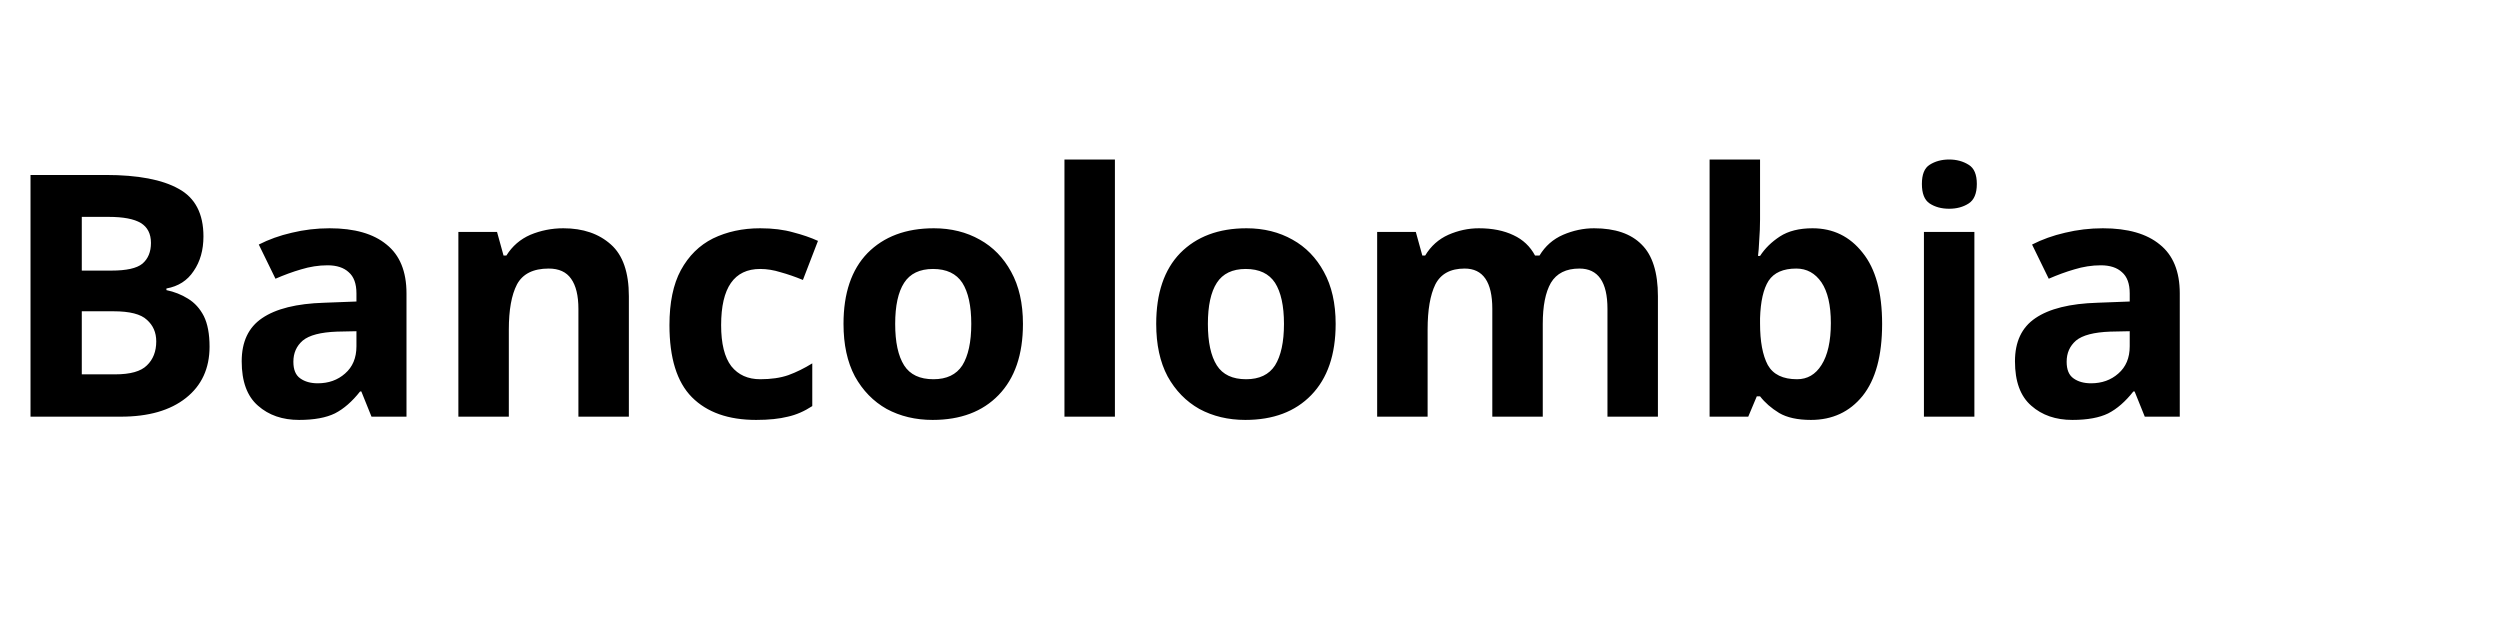
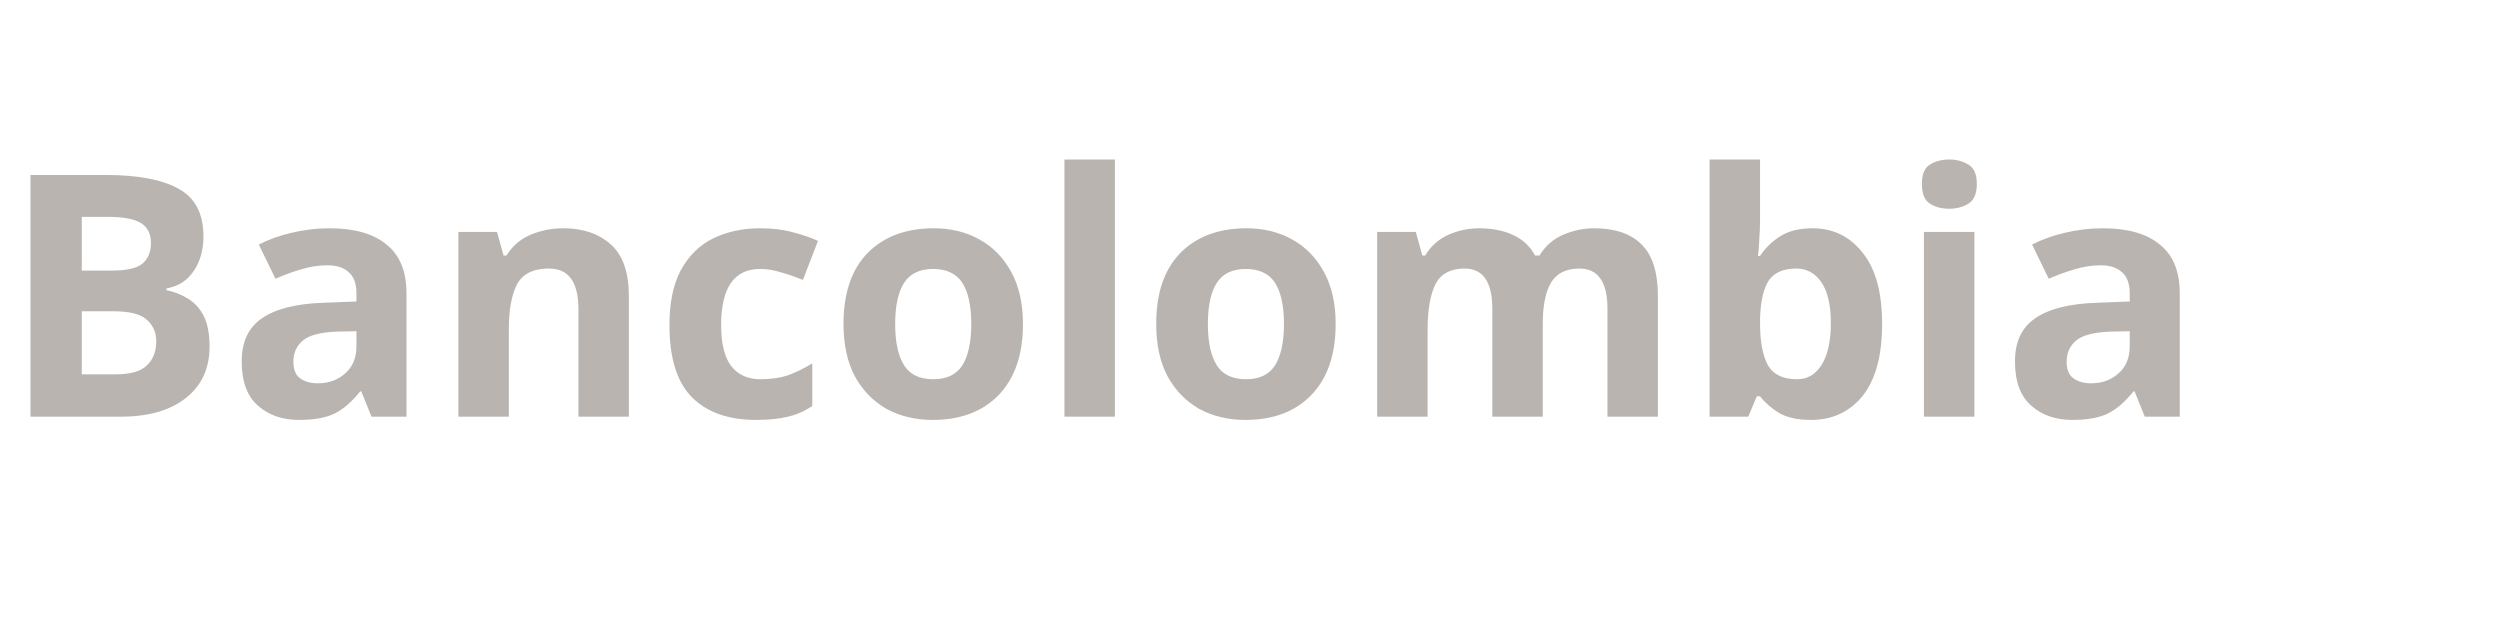
<svg xmlns="http://www.w3.org/2000/svg" viewBox="0 0 96 24" width="96" height="24">
-   <text x="0" y="16" font-family="system-ui, sans-serif" font-weight="600" font-size="13" fill="currentColor">Bancolombia</text>
+   <text x="0" y="16" font-family="system-ui, sans-serif" font-weight="600" font-size="13" fill="#B9B4B0">Bancolombia</text>
</svg>
